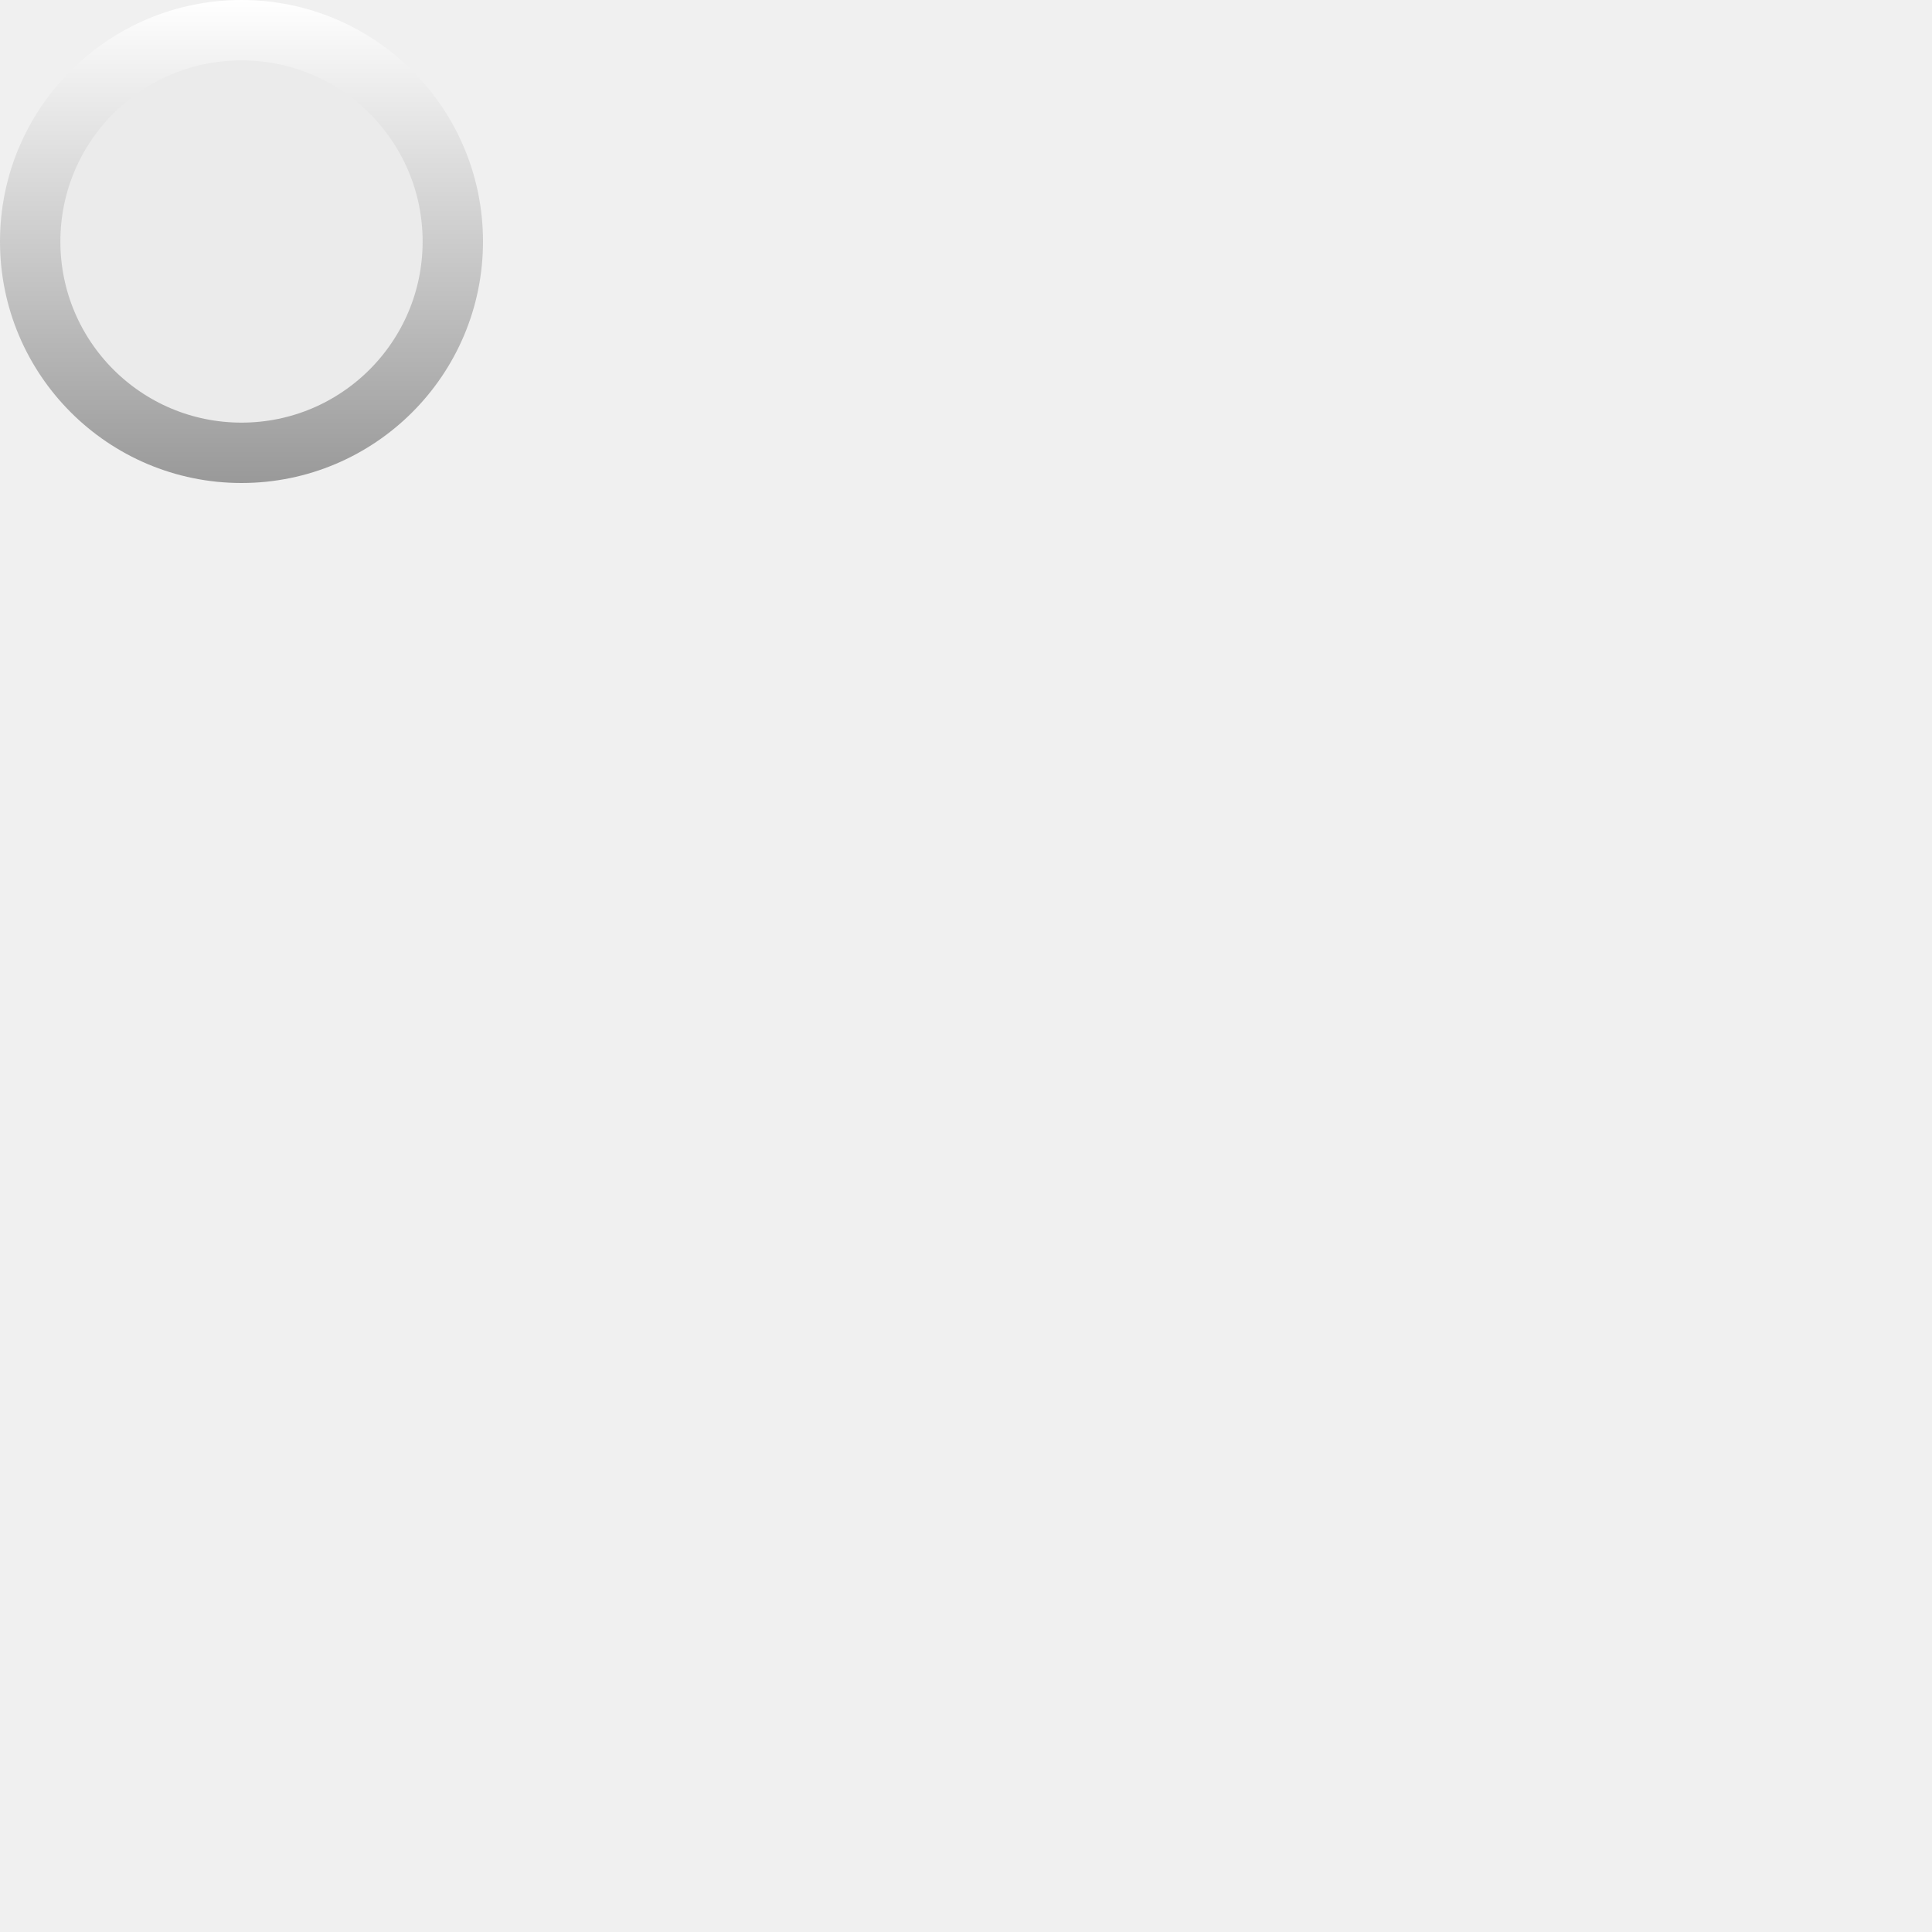
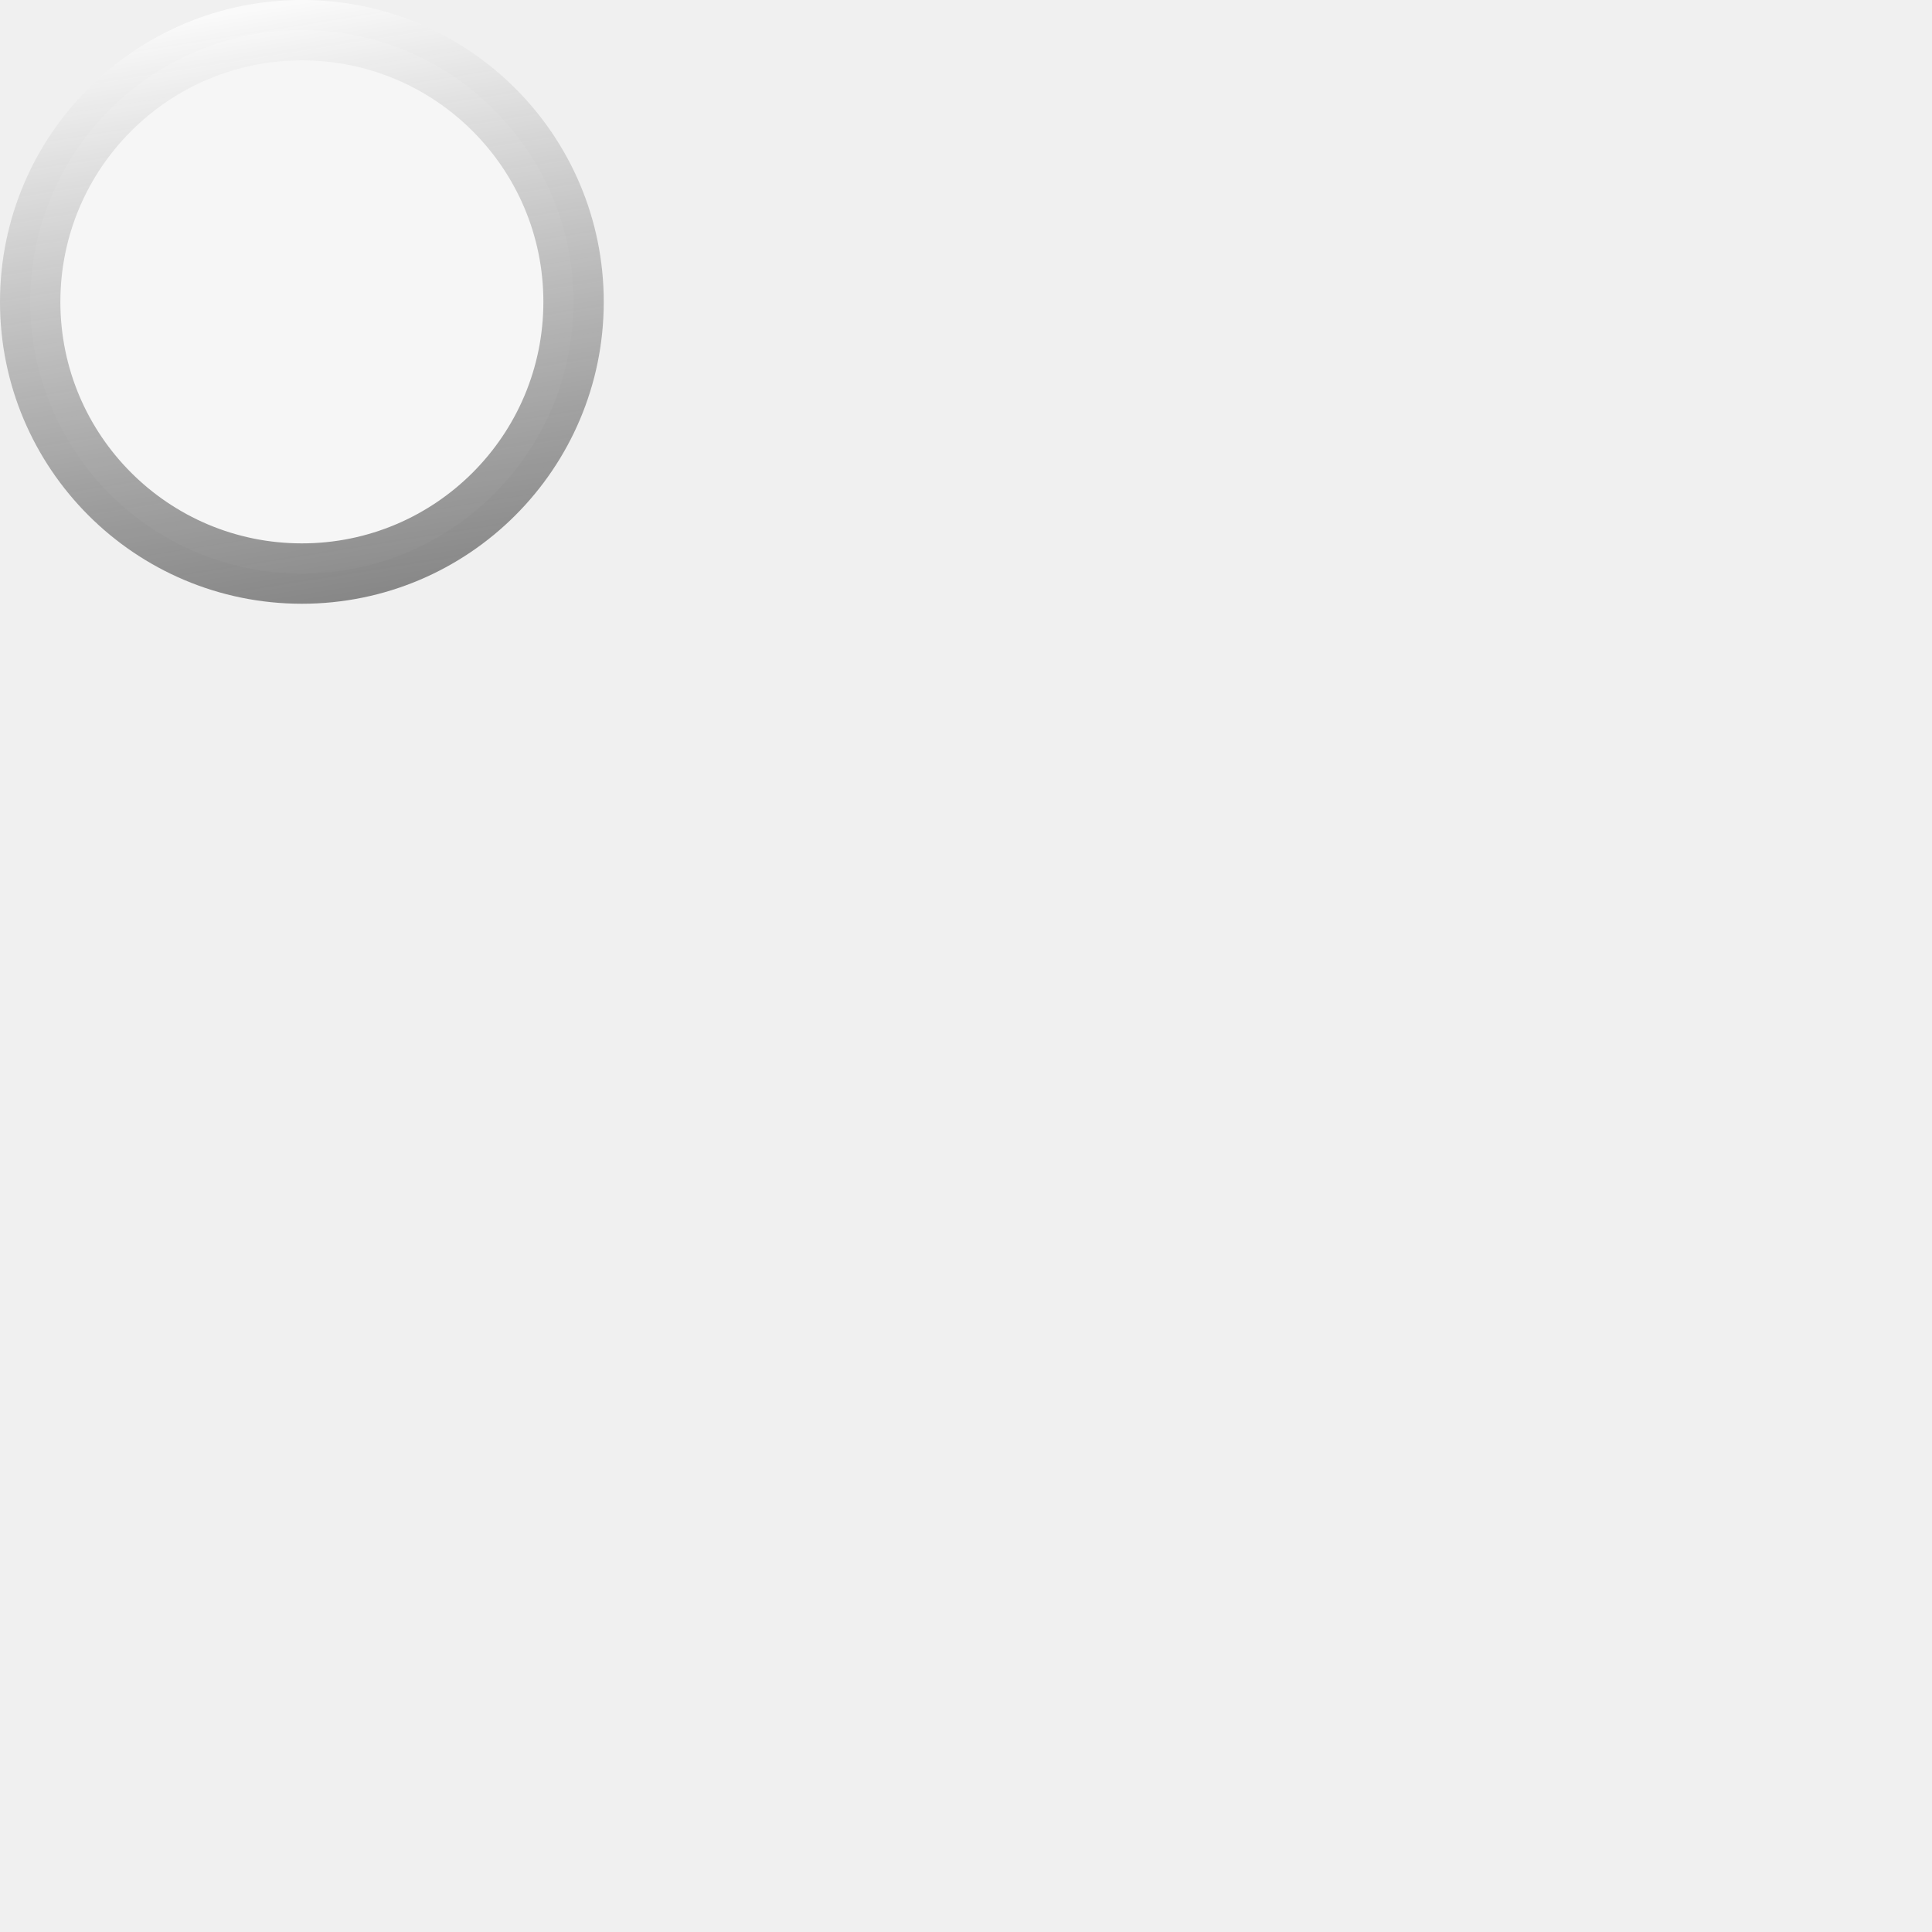
<svg xmlns="http://www.w3.org/2000/svg" width="32" height="32" viewBox="0 0 32 32" fill="none">
-   <circle cx="4" cy="4" r="3.5" fill="#D9D9D9" fill-opacity="0.2" stroke="url(#paint0_linear_16_3)" />
+   <circle cx="5" cy="5" r="4.5" fill="white" fill-opacity="0.4" stroke="url(#paint0_linear_16_3)" />
  <defs>
-     <linearGradient id="paint0_linear_16_3" x1="4" y1="0" x2="4" y2="8" gradientUnits="userSpaceOnUse">
-       <stop stop-color="white" />
-       <stop offset="1" stop-color="#999999" />
+     <linearGradient id="paint0_linear_16_3" x1="5" y1="0" x2="6.667" y2="10.417" gradientUnits="userSpaceOnUse">
+       <stop stop-color="white" stop-opacity="0.7" />
+       <stop offset="1" stop-color="#383838" stop-opacity="0.6" />
    </linearGradient>
  </defs>
</svg>
